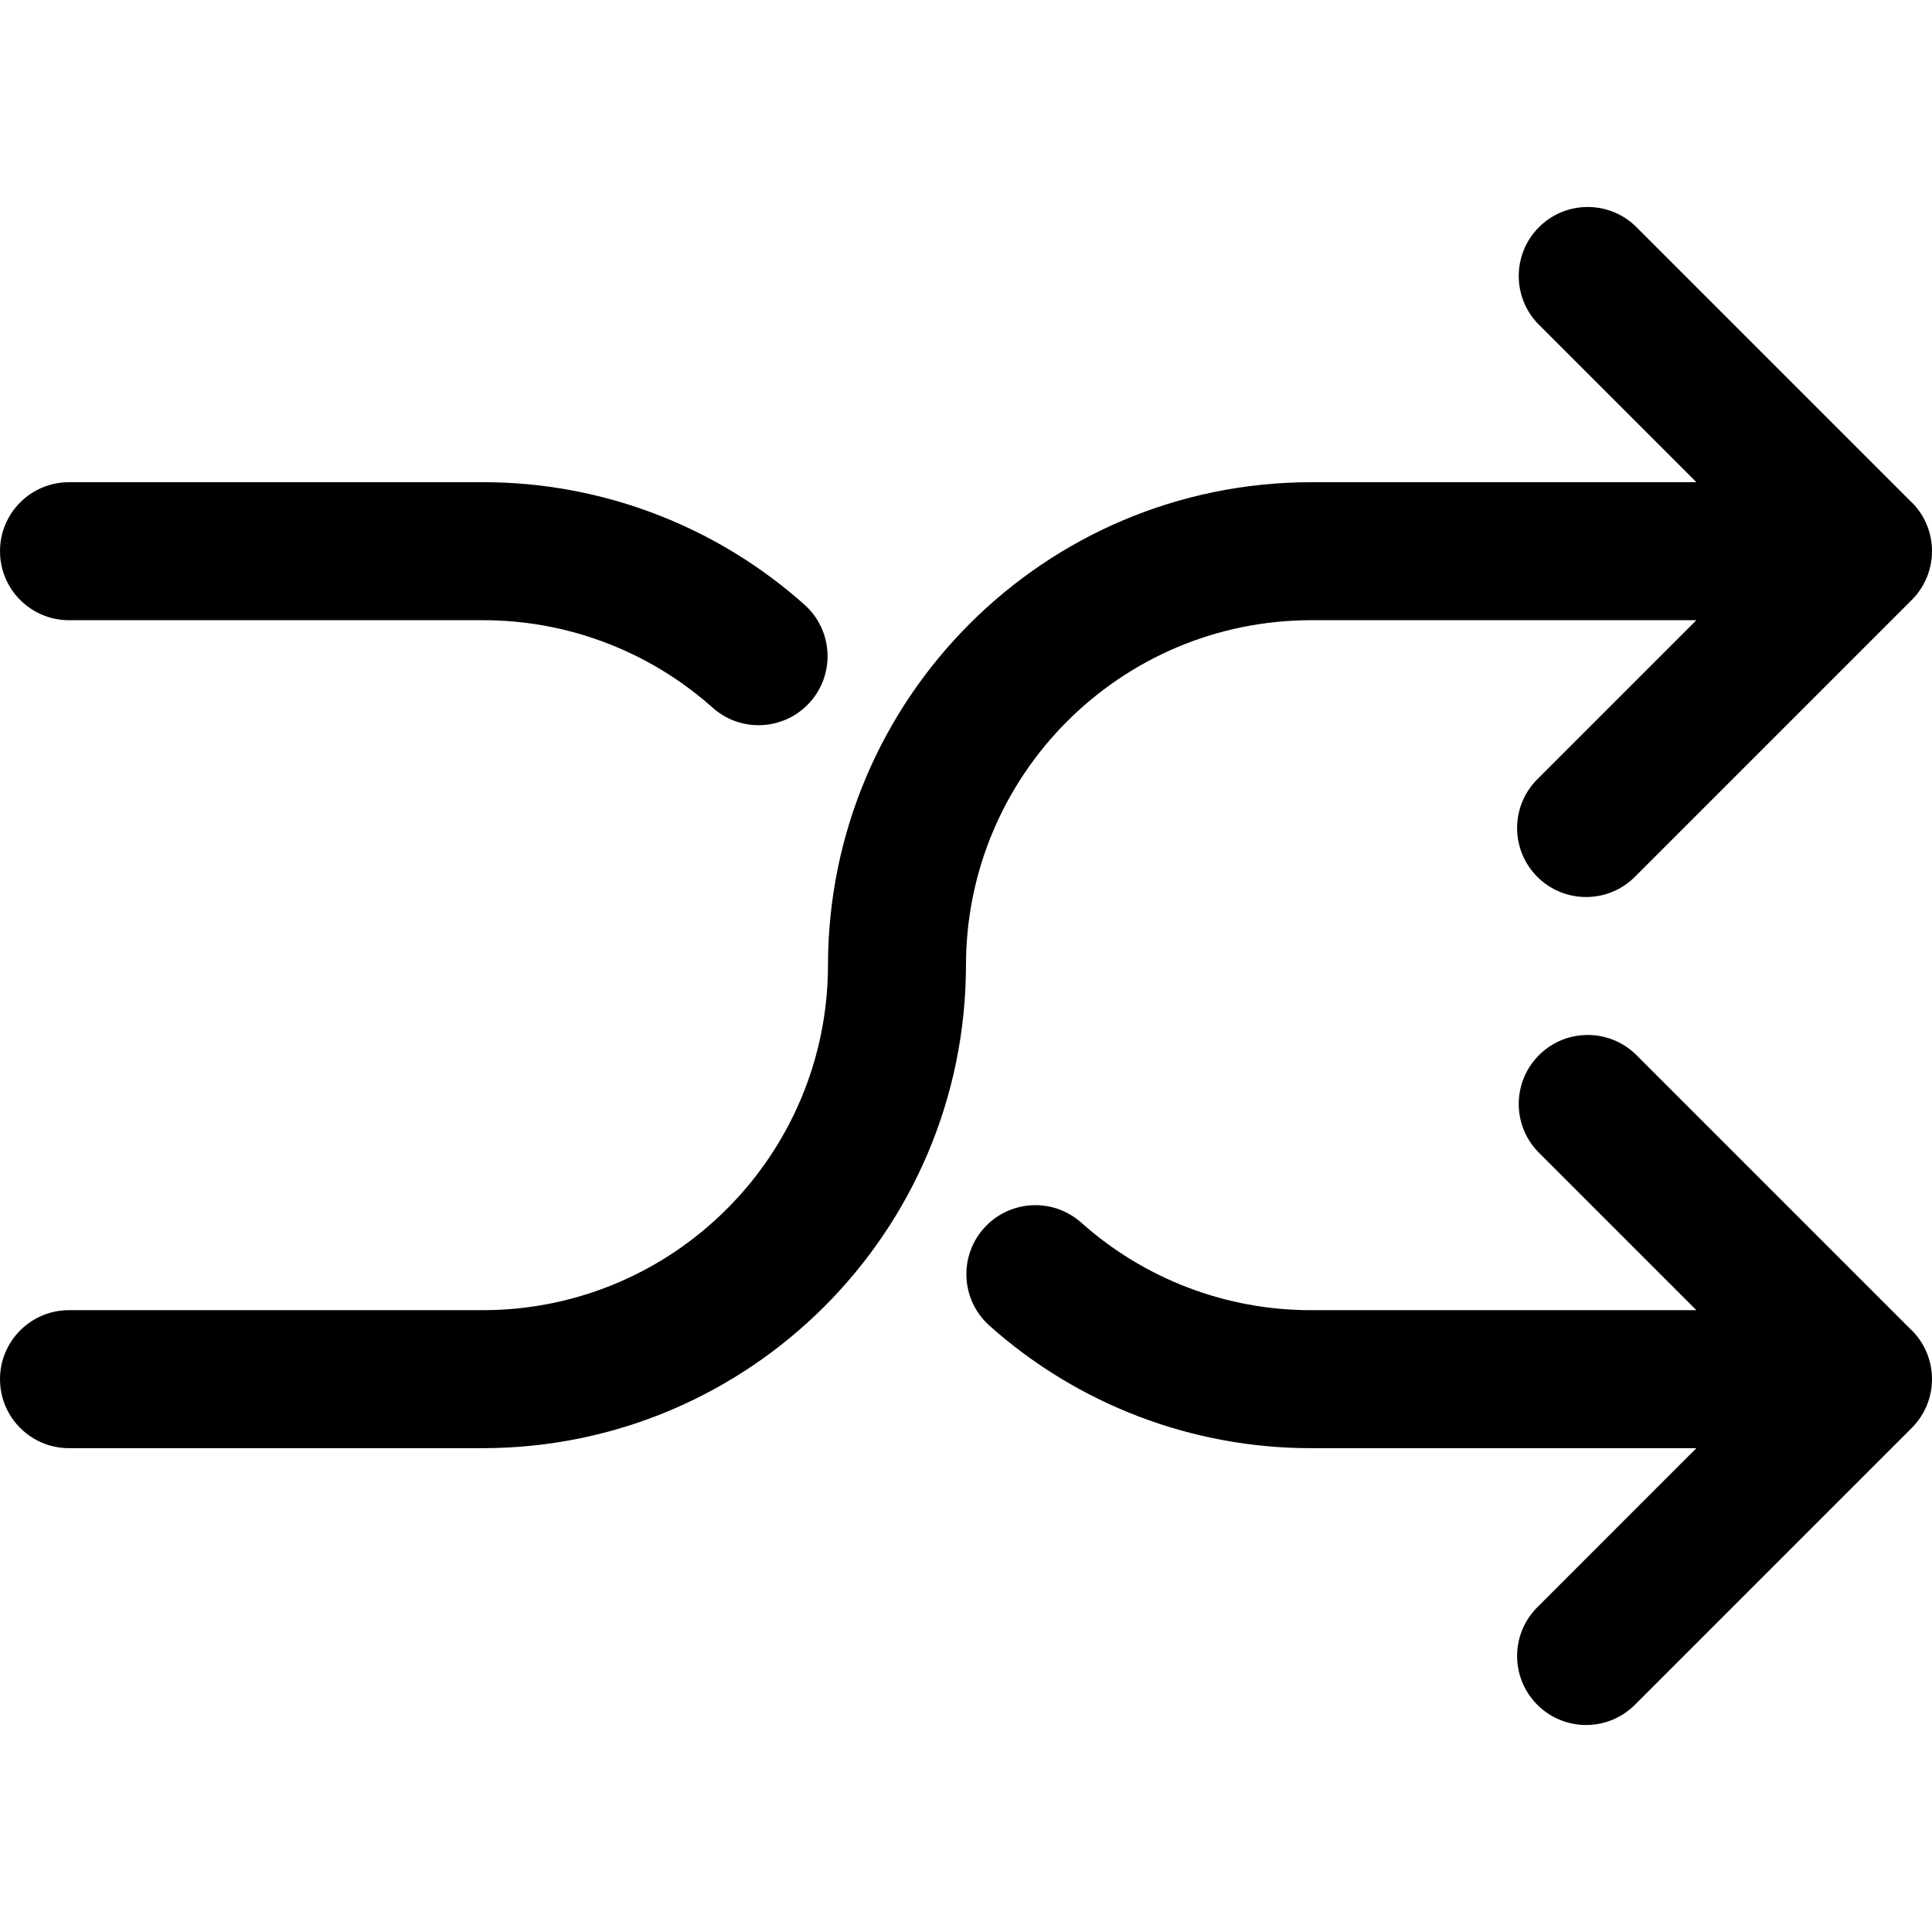
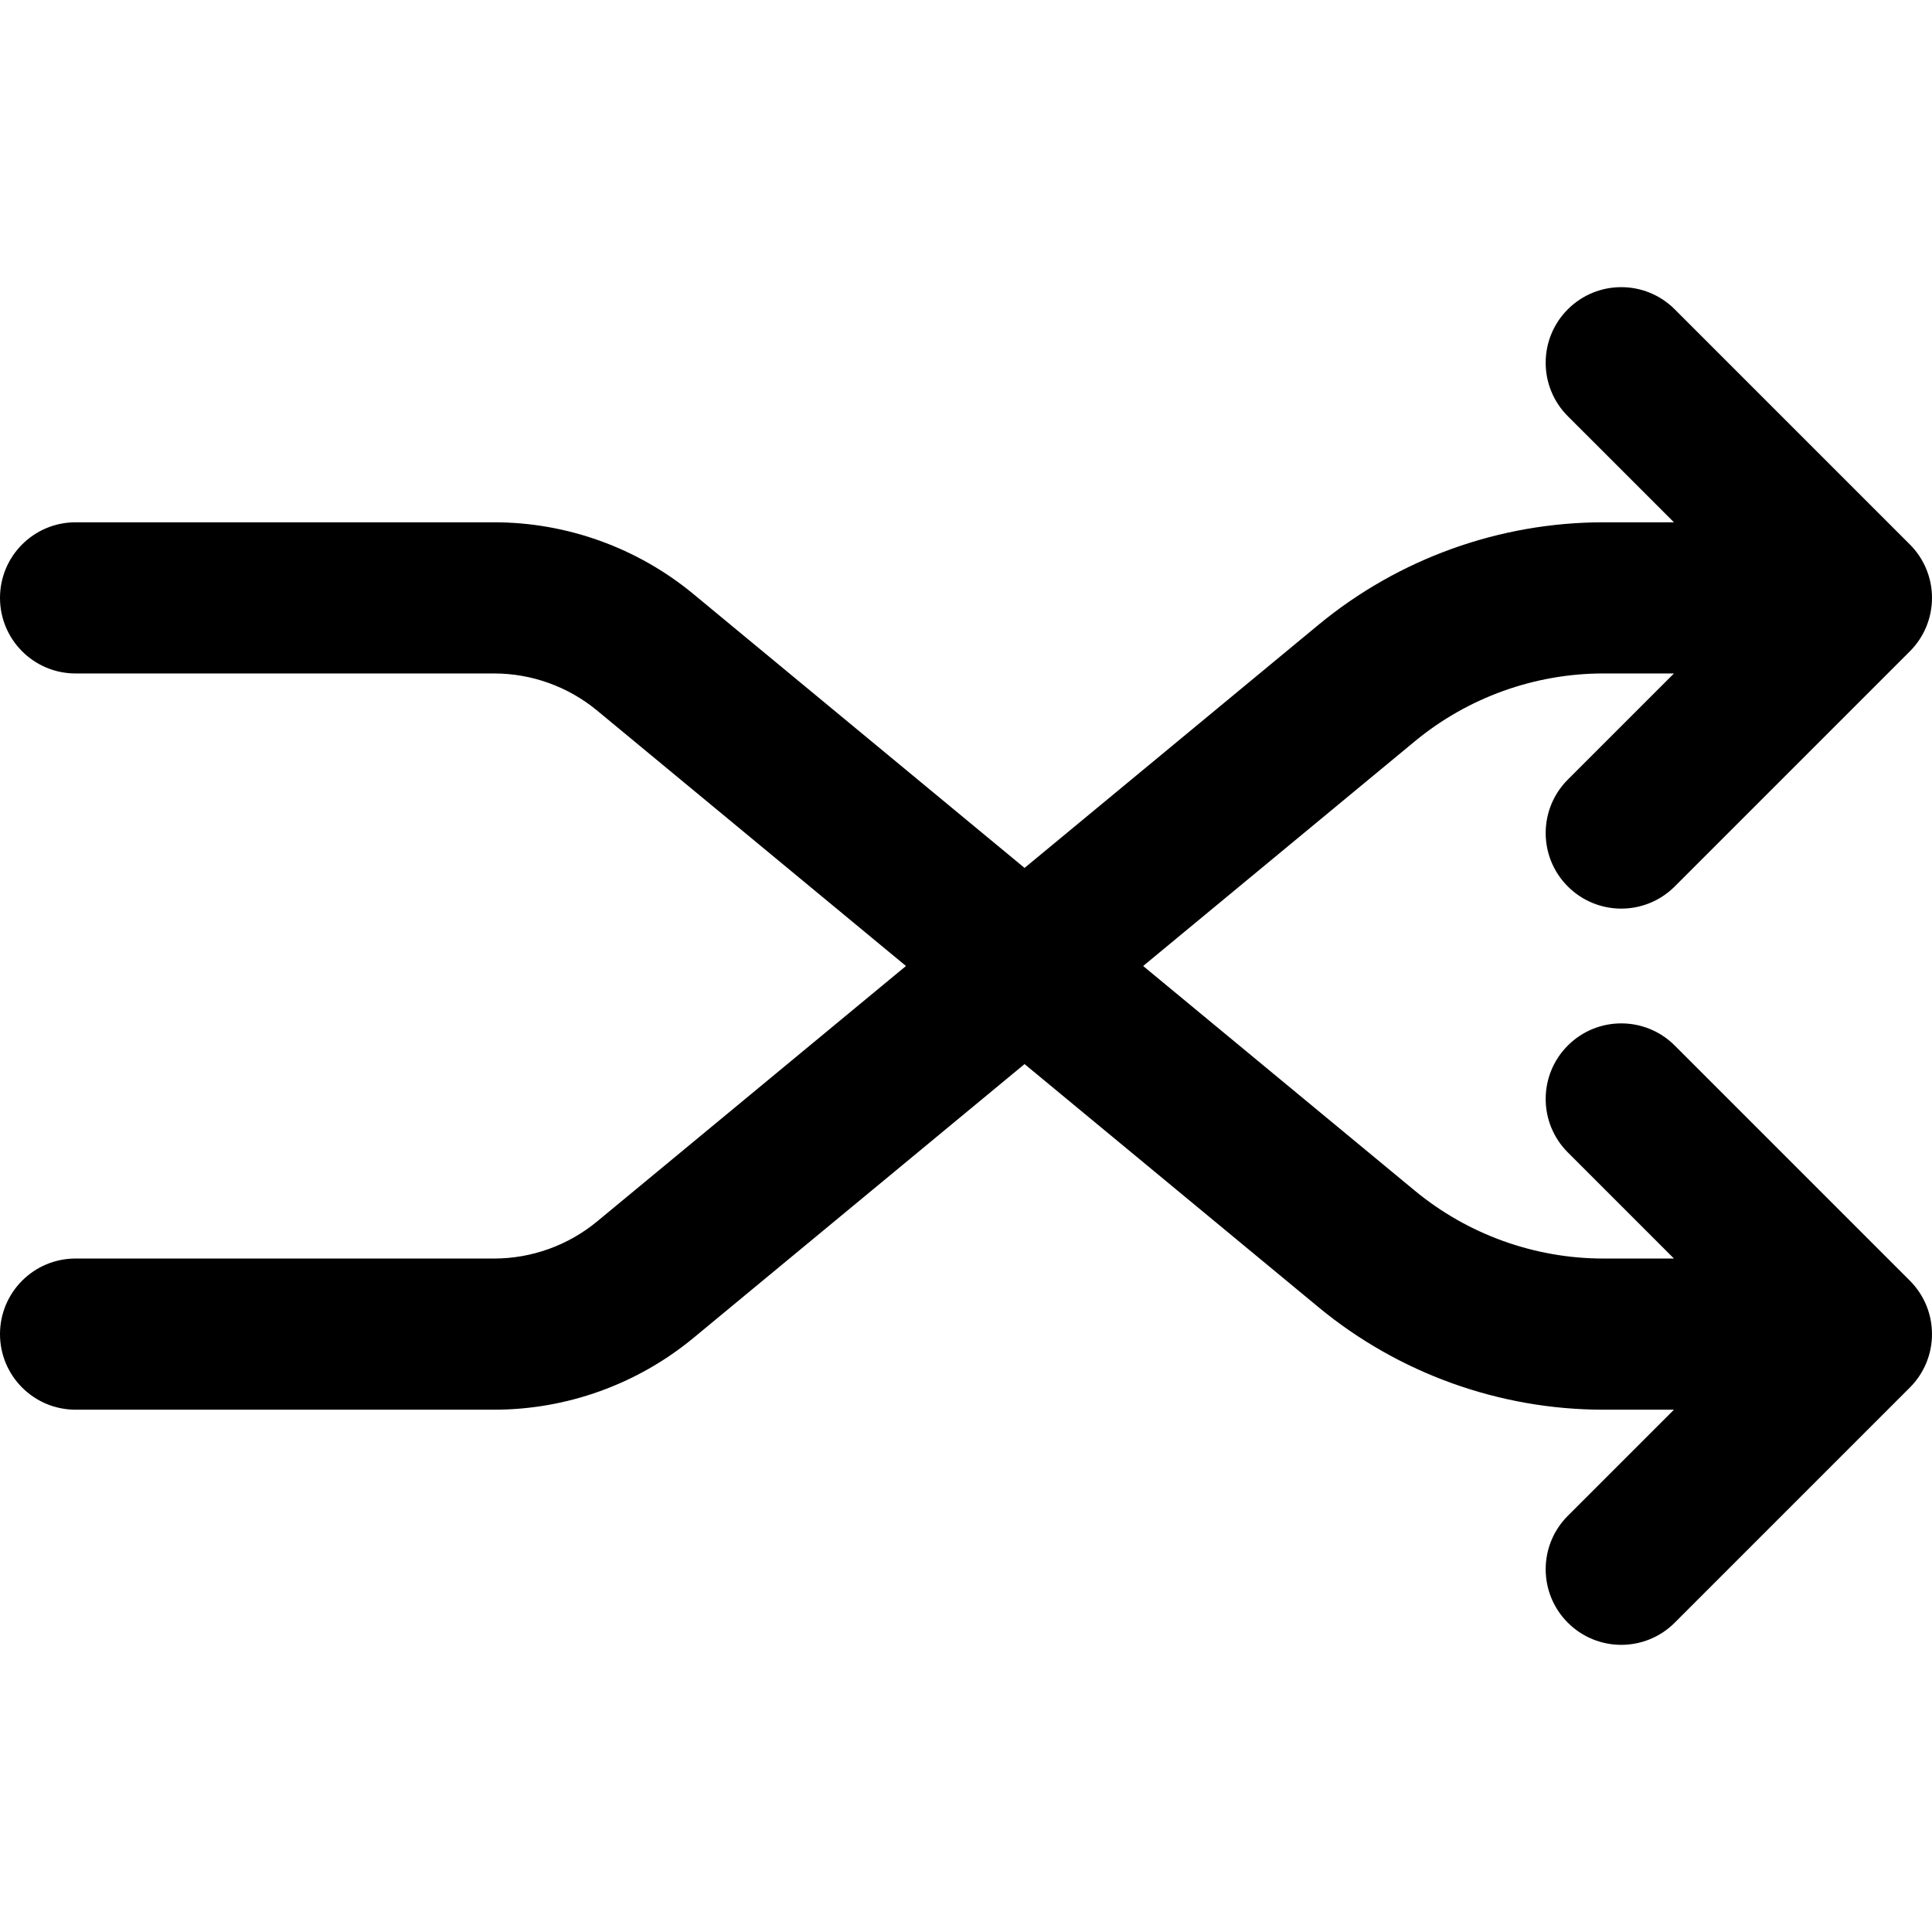
- <svg xmlns="http://www.w3.org/2000/svg" version="1.1" id="Capa_1" x="0px" y="0px" viewBox="0 0 477.88 477.88" style="enable-background:new 0 0 477.88 477.88;" xml:space="preserve">
-   <g>
-     <g>
-       <path d="M472.897,124.269c-0.01-0.01-0.02-0.02-0.03-0.031l-0.017,0.017l-68.267-68.267c-6.78-6.548-17.584-6.36-24.132,0.42    c-6.388,6.614-6.388,17.099,0,23.713l39.151,39.151h-95.334c-65.948,0.075-119.391,53.518-119.467,119.467    c-0.056,47.105-38.228,85.277-85.333,85.333h-102.4C7.641,324.072,0,331.713,0,341.139s7.641,17.067,17.067,17.067h102.4    c65.948-0.075,119.391-53.518,119.467-119.467c0.056-47.105,38.228-85.277,85.333-85.333h95.334l-39.134,39.134    c-6.78,6.548-6.968,17.353-0.419,24.132c6.548,6.78,17.353,6.968,24.132,0.419c0.142-0.137,0.282-0.277,0.419-0.419l68.267-68.267    C479.54,141.748,479.553,130.942,472.897,124.269z" />
-     </g>
-   </g>
-   <g>
-     <g>
-       <path d="M472.897,329.069c-0.01-0.01-0.02-0.02-0.03-0.03l-0.017,0.017l-68.267-68.267c-6.78-6.548-17.584-6.36-24.132,0.42    c-6.388,6.614-6.388,17.099,0,23.712l39.151,39.151h-95.334c-20.996,0.015-41.258-7.721-56.9-21.726    c-7.081-6.222-17.864-5.525-24.086,1.555c-6.14,6.988-5.553,17.605,1.319,23.874c21.898,19.614,50.269,30.451,79.667,30.43h95.334    l-39.134,39.134c-6.78,6.548-6.968,17.352-0.42,24.132c6.548,6.78,17.352,6.968,24.132,0.42c0.142-0.138,0.282-0.277,0.42-0.42    l68.267-68.267C479.54,346.548,479.553,335.742,472.897,329.069z" />
-     </g>
-   </g>
-   <g>
-     <g>
-       <path d="M199.134,149.702c-21.898-19.614-50.269-30.451-79.667-30.43h-102.4C7.641,119.272,0,126.913,0,136.339    c0,9.426,7.641,17.067,17.067,17.067h102.4c20.996-0.015,41.258,7.721,56.9,21.726c7.081,6.222,17.864,5.525,24.086-1.555    C206.593,166.588,206.006,155.971,199.134,149.702z" />
-     </g>
-   </g>
+ <svg xmlns="http://www.w3.org/2000/svg" version="1.1" id="Capa_1" x="0px" y="0px" viewBox="0 0 230.055 230.055" style="enable-background:new 0 0 230.055 230.055;" xml:space="preserve">
+   <path d="M199.419,124.497c-3.516-3.515-9.213-3.515-12.729,0c-3.515,3.515-3.515,9.213,0,12.728l12.637,12.636h-8.406  c-8.177,0-16.151-2.871-22.453-8.083l-32.346-26.751l32.345-26.751c6.303-5.212,14.277-8.083,22.454-8.083h8.406L186.69,92.83  c-3.515,3.515-3.515,9.213,0,12.728c1.758,1.757,4.061,2.636,6.364,2.636s4.606-0.879,6.364-2.636l28-28  c3.515-3.515,3.515-9.213,0-12.728l-28-28c-3.516-3.515-9.213-3.515-12.729,0c-3.515,3.515-3.515,9.213,0,12.728l12.637,12.636  h-8.406c-12.354,0-24.403,4.337-33.926,12.211L122,103.348L82.564,70.733c-6.658-5.507-15.084-8.54-23.724-8.54H9  c-4.971,0-9,4.029-9,9s4.029,9,9,9h49.841c4.462,0,8.813,1.566,12.252,4.411l36.786,30.423L71.094,145.45  c-3.439,2.844-7.791,4.411-12.253,4.411H9c-4.971,0-9,4.029-9,9s4.029,9,9,9h49.841c8.64,0,17.065-3.033,23.725-8.54L122,126.707  l34.996,28.943c9.521,7.875,21.57,12.211,33.925,12.211h8.406l-12.637,12.636c-3.515,3.515-3.515,9.213,0,12.728  c1.758,1.757,4.061,2.636,6.364,2.636s4.606-0.879,6.364-2.636l28-28c3.515-3.515,3.515-9.213,0-12.728L199.419,124.497z" />
  <g>
</g>
  <g>
</g>
  <g>
</g>
  <g>
</g>
  <g>
</g>
  <g>
</g>
  <g>
</g>
  <g>
</g>
  <g>
</g>
  <g>
</g>
  <g>
</g>
  <g>
</g>
  <g>
</g>
  <g>
</g>
  <g>
</g>
</svg>
